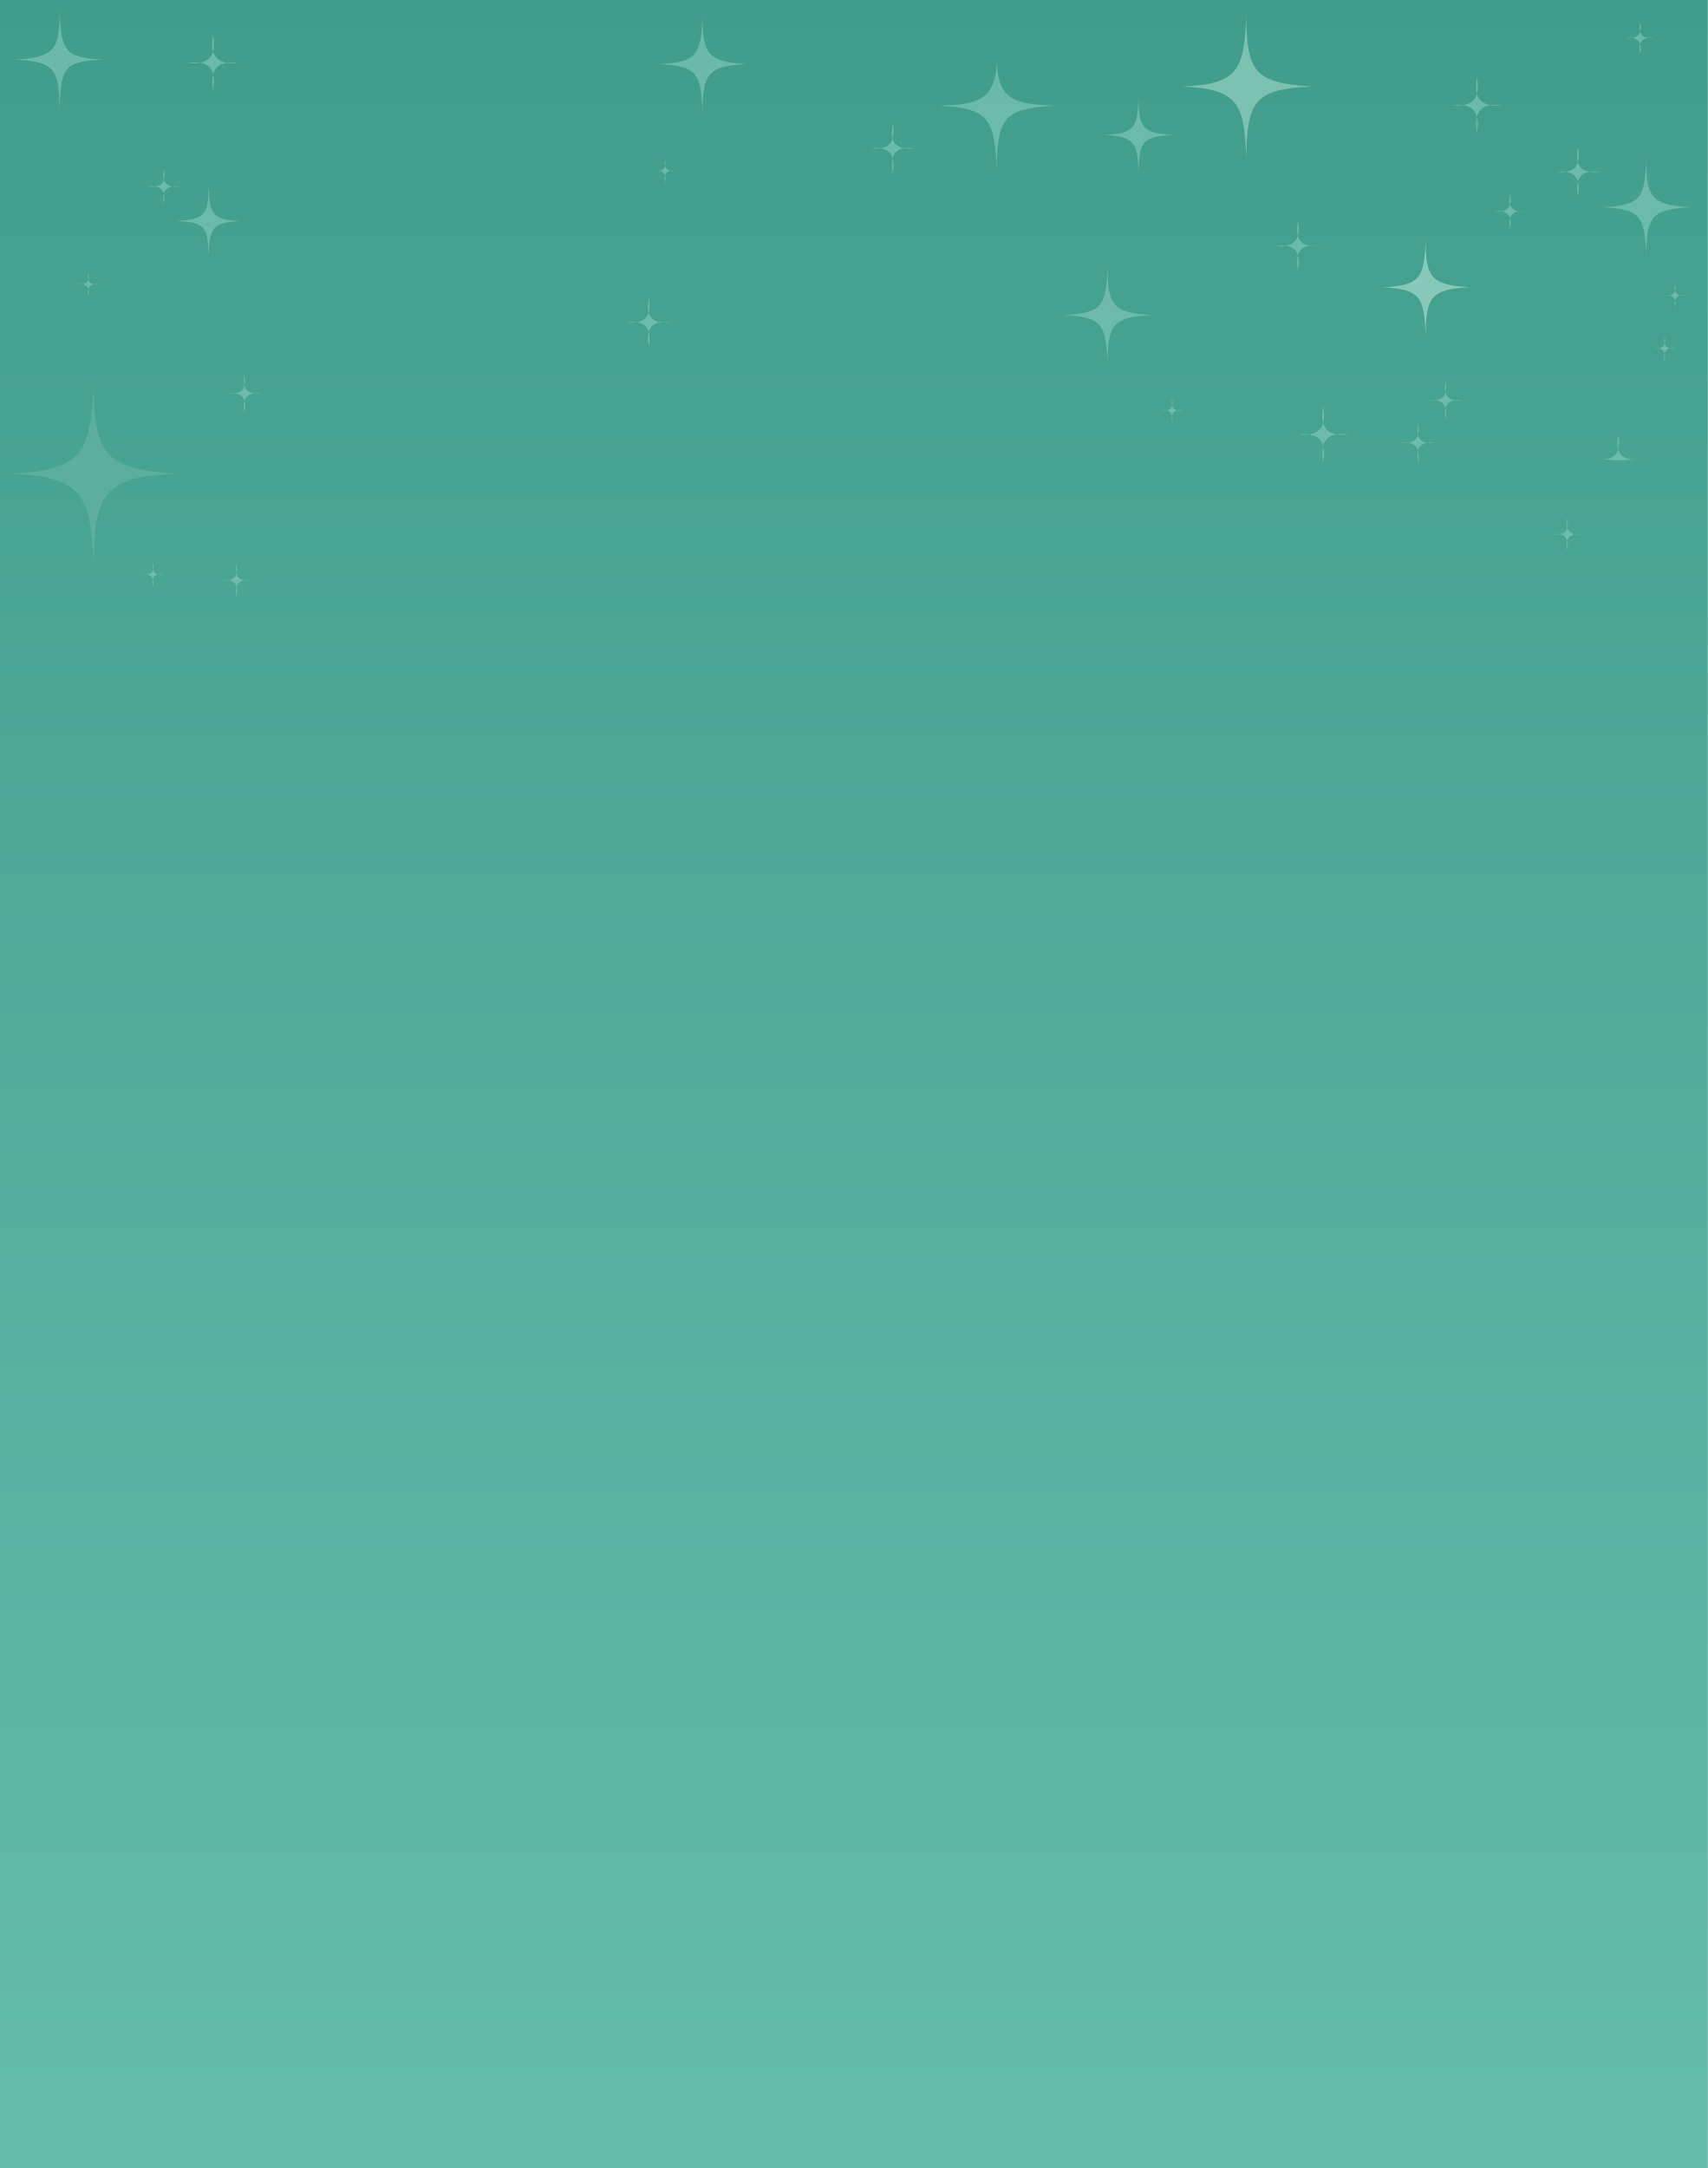
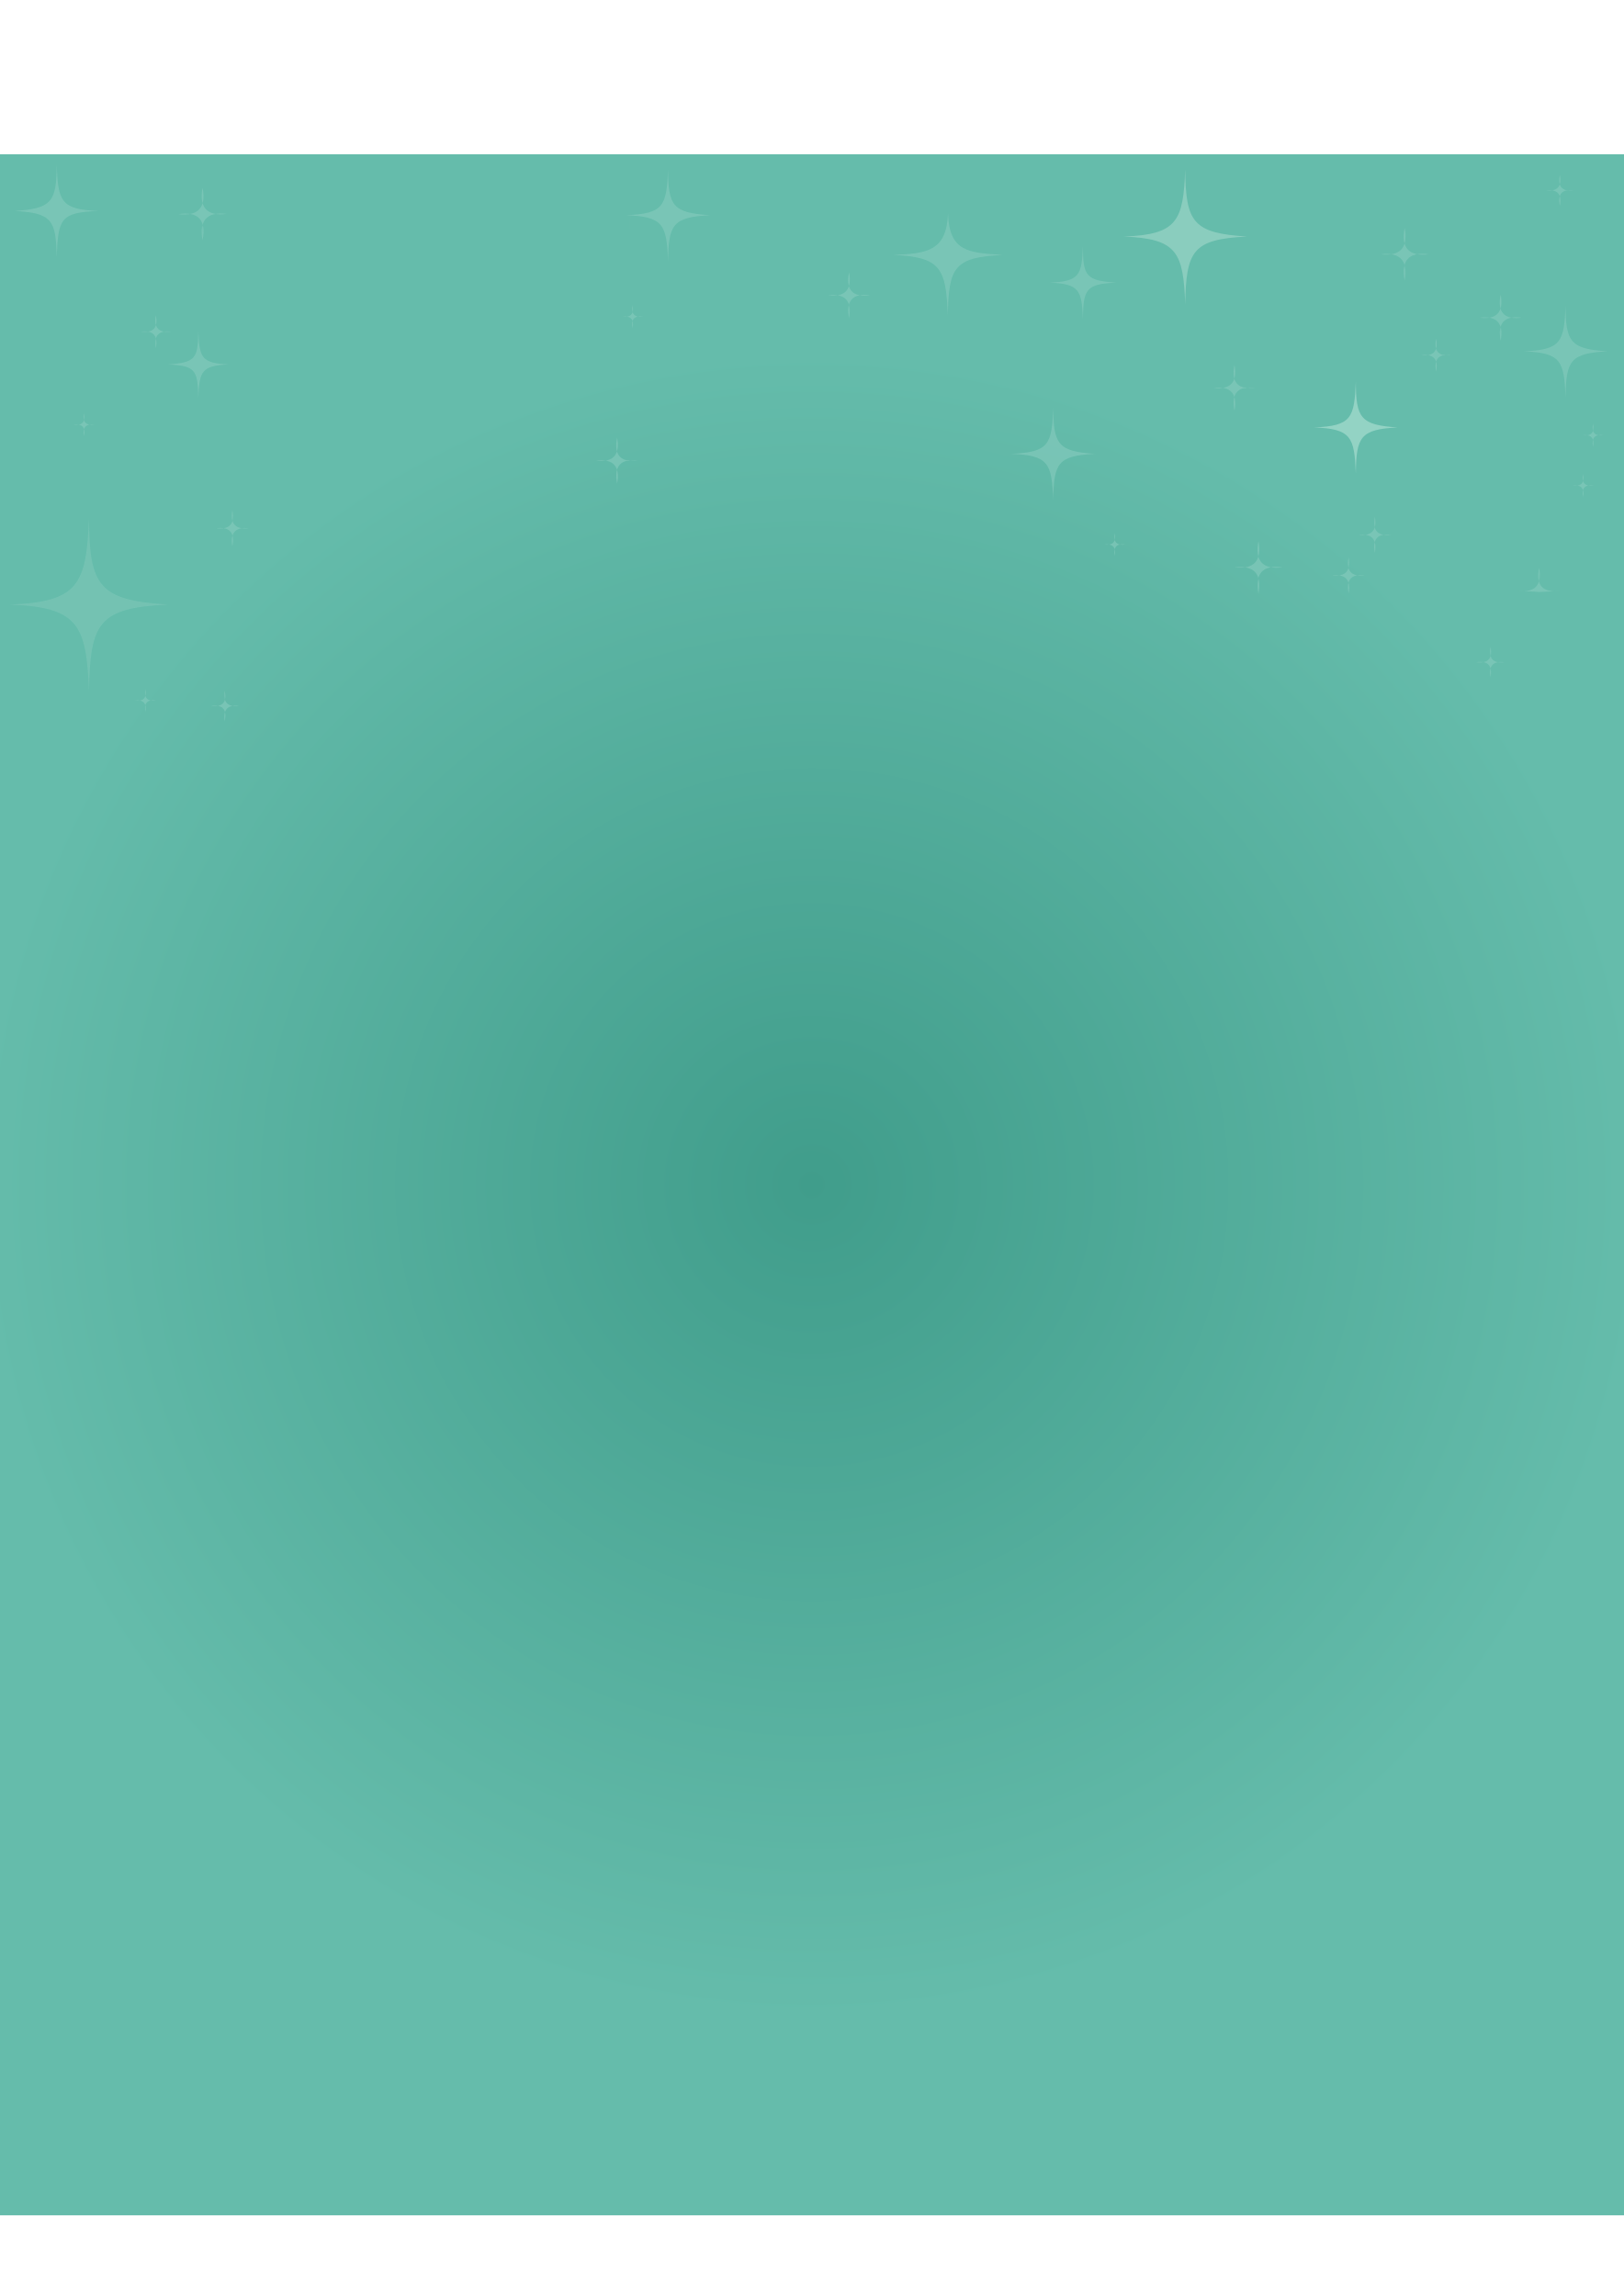
- <svg xmlns="http://www.w3.org/2000/svg" version="1.1" x="0px" y="0px" viewBox="0 13.5 768 975" enable-background="new 0 13.5 768 975" xml:space="preserve">
+ <svg xmlns="http://www.w3.org/2000/svg" version="1.1" id="Layer_1" x="0px" y="0px" width="595.279px" height="841.891px" viewBox="0 0 595.279 841.891" enable-background="new 0 0 595.279 841.891" xml:space="preserve">
  <g id="background">
-     <linearGradient id="SVGID_1_" gradientUnits="userSpaceOnUse" x1="384" y1="988.5" x2="384" y2="13.501">
-       <stop offset="0" style="stop-color:#65BCAB" />
-       <stop offset="1" style="stop-color:#409D8B" />
-     </linearGradient>
-     <rect x="-0.222" y="13.5" fill="url(#SVGID_1_)" width="768.443" height="975" />
+     <radialGradient id="SVGID_1_" cx="383.779" cy="339.801" r="438.909" gradientTransform="matrix(0.7751 0 0 -0.7751 0.1716 697.8262)" gradientUnits="userSpaceOnUse">
+       <stop offset="0" style="stop-color:#409D8B" />
+       <stop offset="0.898" style="stop-color:#65BCAB" />
+     </radialGradient>
+     <rect x="-0.172" y="56.582" fill="url(#SVGID_1_)" width="595.623" height="755.727" />
  </g>
  <g id="stars">
    <g id="Layer_1_4_" opacity="0.6">
      <g id="Layer_1_5_">
        <g id="Layer_5_1_">
          <g>
-             <path fill="#87CCBE" d="M748.8,164.7c0.793,4.218-0.874,6.051-5,5.5c4.093-0.485,5.76,1.348,5,5.5       c-0.842-4.269,0.824-6.102,5-5.5C749.607,170.736,747.94,168.903,748.8,164.7C748.6,169.9,748.8,169.9,748.8,164.7z" />
-             <path fill="#87CCBE" d="M753.5,140.9c0.793,4.218-0.873,6.052-5,5.5c4.093-0.485,5.759,1.349,5,5.5       c-0.843-4.269,0.824-6.102,5-5.5C754.308,146.936,752.641,145.103,753.5,140.9C753.3,146.1,753.5,146.1,753.5,140.9z" />
-             <path fill="#87CCBE" d="M709.8,101.7c-1.618-8.353,1.683-11.987,9.9-10.9c-8.285,1.023-11.585-2.61-9.9-10.9       c1.487,8.235-1.812,11.869-9.897,10.9C708.005,89.798,711.304,93.432,709.8,101.7C709.902,91.2,709.5,91.5,709.8,101.7z" />
-             <path fill="#87CCBE" d="M728,209.1c1.421,8.201-1.879,11.834-9.9,10.9c15.44,0.634,4.301,0.849,19.806,0       C729.618,221.024,726.316,217.391,728,209.1C727.5,219.3,728,219.3,728,209.1z" />
-             <path opacity="0.3" fill="#BAE2D8" d="M42.1,267.5c0.493-32.547,4.644-39.436,37.3-41c-32.428-2.055-37.215-8.525-37.3-40.9       c-1.237,31.504-5.039,39.617-37.3,40.9C37.037,227.786,40.865,236.041,42.1,267.5C42.7,227.9,40.6,229.3,42.1,267.5z" />
-             <path fill="#87CCBE" d="M582.5,240.5C582.5,240.5,582.5,245.867,582.5,240.5C582.5,240.5,582.5,241.1,582.5,240.5z" />
-             <path fill="#87CCBE" d="M744.3,30.569c-5.453,0.62-7.619-1.813-6.5-7.3c1.005,5.451-1.161,7.885-6.5,7.3       c5.388-0.635,7.555,1.798,6.5,7.3C736.662,32.249,738.828,29.816,744.3,30.569C738,30.168,738.1,30.769,744.3,30.569z" />
-             <path fill="#87CCBE" d="M498.2,133.3c-0.688,17.616-2.108,21.143-20,21.9c17.802,0.663,19.227,4.356,20,21.8       c0.166-17.571,2.279-20.961,19.8-21.8C500.497,154.112,498.2,150.755,498.2,133.3C497.399,153.8,498.2,153.7,498.2,133.3z" />
-             <path fill="#B3E2D6" d="M641.3,120.9c-0.686,17.391-2.042,21.135-19.8,21.8c17.724,0.667,19.116,4.561,19.8,21.9       c0.166-17.624,2.26-20.967,19.8-21.9C643.62,141.613,641.3,138.371,641.3,120.9C640.5,141.2,641.3,141.3,641.3,120.9z" />
-             <path fill="#87CCBE" d="M740.5,84.9c-0.686,17.391-2.042,21.135-19.8,21.8c17.724,0.667,19.116,4.561,19.8,21.9       c0.166-17.624,2.26-20.967,19.8-21.9C742.847,105.615,740.5,102.321,740.5,84.9C739.7,105.2,740.5,105.2,740.5,84.9z" />
-             <path fill="#A4D8CB" d="M560.6,84.5c0.412-25.552,3.622-30.808,29.2-32.1c-25.409-1.61-29.03-6.542-29.2-31.9       c-0.908,24.621-3.757,30.979-29,31.9C556.836,53.417,559.694,59.877,560.6,84.5C561.1,53.5,559.5,54.6,560.6,84.5z" />
-             <path fill="#87CCBE" d="M474.3,61.1c-16.298-1.032-25.288-1.451-25.899-19.6c-0.72,17.713-9.735,18.992-26,19.6       c22.705,0.931,25.066,6.399,25.897,28.6C448.715,66.768,451.36,62.219,474.3,61.1C452.2,59.7,449.7,62.3,474.3,61.1z" />
-             <path fill="#87CCBE" d="M637.899,204.2c1.091,6.367-1.476,9.2-7.699,8.5c6.224-0.701,8.79,2.133,7.699,8.5       c-1.271-6.469,1.264-9.303,7.601-8.5C639.132,213.421,636.598,210.588,637.899,204.2C637.5,212.1,637.899,212.1,637.899,204.2z       " />
-             <path fill="#87CCBE" d="M650.3,185c1.091,6.368-1.476,9.201-7.7,8.5c6.225-0.701,8.791,2.132,7.7,8.5       c-1.269-6.469,1.266-9.303,7.603-8.5C651.533,194.222,648.999,191.389,650.3,185C649.902,192.9,650.3,192.9,650.3,185z" />
-             <path fill="#87CCBE" d="M593.8,124c-8.284,1.022-11.583-2.611-9.897-10.9c1.453,8.218-1.847,11.851-9.899,10.9       c8.086-0.969,11.386,2.665,9.899,10.9C582.232,126.496,585.531,122.863,593.8,124C584.1,123.4,584.3,124.5,593.8,124z" />
-             <path fill="#87CCBE" d="M686.399,108.5c-5.957,0.754-8.324-1.845-7.103-7.8c1.059,5.918-1.308,8.518-7.1,7.8       c5.805-0.701,8.171,1.899,7.1,7.8C678.143,110.331,680.511,107.73,686.399,108.5C679.399,108.1,679.6,108.9,686.399,108.5z" />
-             <path fill="#87CCBE" d="M527.3,192.7c0.744,4.135-0.922,5.935-5,5.4c4.014-0.5,5.68,1.299,5,5.4       c-0.811-4.218,0.856-6.019,5-5.4C528.139,198.653,526.472,196.853,527.3,192.7C527.1,197.8,527.3,197.8,527.3,192.7z" />
-             <path fill="#87CCBE" d="M512.2,91.5c0.171-14.307,1.495-16.633,15.699-17.3c-14.219-0.923-15.699-3.075-15.699-17.3       c-0.519,13.83-1.591,16.732-15.7,17.3C510.501,74.771,511.687,77.729,512.2,91.5C512.399,74.8,511.6,75.4,512.2,91.5z" />
-             <path fill="#87CCBE" d="M595.251,221.4c-1.834-9.621,1.966-13.787,11.4-12.5c-9.433,1.14-13.232-3.027-11.4-12.5       c1.7,9.387-2.066,13.553-11.3,12.5C593.2,207.814,596.967,211.98,595.251,221.4C595.451,209.3,594.851,209.8,595.251,221.4z" />
-             <path fill="#87CCBE" d="M664.399,73.3c-1.836-9.62,1.963-13.787,11.397-12.5c-9.433,1.14-13.232-3.027-11.397-12.5       c1.698,9.387-2.069,13.554-11.303,12.5C662.348,59.713,666.115,63.879,664.399,73.3C664.597,61.2,664,61.7,664.399,73.3z" />
-             <path fill="#87CCBE" d="M401.6,91.1c-1.617-8.353,1.683-11.986,9.9-10.9c-8.285,1.022-11.585-2.611-9.9-10.9       c1.486,8.236-1.813,11.869-9.899,10.9C399.771,79.215,403.071,82.848,401.6,91.1C401.703,80.6,401.2,80.9,401.6,91.1z" />
-             <path fill="#87CCBE" d="M298.2,41.5C298.224,40.999,297.196,58.555,298.2,41.5C298.2,41.5,298.1,43.2,298.2,41.5z" />
-             <path fill="#87CCBE" d="M316,20.5c-0.685,17.391-2.042,21.135-19.8,21.8c17.723,0.667,19.117,4.562,19.8,21.9       c0.167-17.624,2.26-20.967,19.8-21.9C318.296,41.217,316,37.949,316,20.5C315.2,40.8,316,40.8,316,20.5z" />
-             <path fill="#87CCBE" d="M301.8,158.4c-8.285,1.022-11.584-2.611-9.9-10.9c1.454,8.219-1.846,11.852-9.9,10.9       c8.086-0.969,11.386,2.664,9.9,10.9C290.281,160.946,293.582,157.313,301.8,158.4C292.1,157.8,292.4,158.9,301.8,158.4z" />
-             <path fill="#87CCBE" d="M68.8,266.5c0.745,4.135-0.922,5.935-5,5.4c4.013-0.5,5.68,1.299,5,5.4c-0.811-4.219,0.855-6.019,5-5.4       C69.672,272.436,68.006,270.636,68.8,266.5C68.6,271.6,68.8,271.6,68.8,266.5z" />
-             <path fill="#87CCBE" d="M299.2,84.9c0.807,4.084-0.793,5.885-4.8,5.4c4.007-0.484,5.607,1.316,4.8,5.4       c-0.812-4.219,0.855-6.019,5-5.4C300.106,90.819,298.439,89.019,299.2,84.9C299.1,90,299.3,90,299.2,84.9z" />
-             <path fill="#87CCBE" d="M39.7,135.9c0.859,4.203-0.808,6.036-5,5.5c4.192-0.585,5.859,1.248,5,5.5       c-0.761-4.201,0.906-6.035,5-5.5C40.606,141.935,38.939,140.102,39.7,135.9C39.7,141.1,39.9,141.1,39.7,135.9z" />
-             <path fill="#87CCBE" d="M705,246.5c1.073,5.522-1.16,7.955-6.7,7.3c5.446-0.819,7.68,1.548,6.7,7.1       c-0.976-5.418,1.19-7.785,6.5-7.1C706.177,254.4,704.011,251.967,705,246.5C705,253.3,705.3,253.3,705,246.5z" />
-             <path fill="#87CCBE" d="M106.3,267.3c1.125,5.47-1.042,7.836-6.5,7.1c5.504-0.719,7.67,1.715,6.5,7.3       c-0.878-5.467,1.355-7.9,6.7-7.3C107.652,275.118,105.419,272.751,106.3,267.3C106.3,274,106.7,274,106.3,267.3z" />
-             <path fill="#87CCBE" d="M26.8,18.5c0,17.421-2.347,20.715-19.8,21.8c17.546,0.933,19.551,4.305,19.8,21.9       c0.72-18.273,1.755-21.221,19.8-21.9C28.842,39.635,27.485,35.892,26.8,18.5C26.8,38.8,27.6,38.8,26.8,18.5z" />
-             <path fill="#87CCBE" d="M109.9,181.9c1.301,6.388-1.232,9.221-7.6,8.5c6.336-0.802,8.87,2.031,7.6,8.5       c-1.09-6.367,1.477-9.201,7.7-8.5C111.376,191.101,108.81,188.267,109.9,181.9C109.9,189.8,110.3,189.8,109.9,181.9z" />
-             <path fill="#87CCBE" d="M108.1,112.9c-12.775-0.568-13.785-3.15-14.3-15.7c-0.088,12.976-1.465,14.868-14.4,15.7       c13.002,0.569,14.142,2.641,14.4,15.7C94.314,116.081,95.379,113.47,108.1,112.9C94.6,112.3,94.7,113.5,108.1,112.9z" />
-             <path fill="#87CCBE" d="M73.7,105.2c-1.058-5.918,1.309-8.518,7.1-7.8c-5.774,0.685-8.141-1.915-7.1-7.8       c1.204,5.903-1.13,8.503-7,7.8C72.505,96.682,74.838,99.282,73.7,105.2C74,97.9,73.6,97.7,73.7,105.2z" />
-             <path fill="#87CCBE" d="M95.8,54.2c-1.716-9.419,2.051-13.586,11.3-12.5c-9.235,1.136-13.002-2.998-11.3-12.4       c1.799,9.408-2.001,13.575-11.4,12.5C93.837,40.428,97.637,44.562,95.8,54.2C96.2,42.6,95.6,42.1,95.8,54.2z" />
+             <path fill="#87CCBE" d="M580.398,173.777c0.615,3.27-0.677,4.69-3.875,4.263c3.172-0.376,4.465,1.045,3.875,4.263       c-0.652-3.309,0.639-4.73,3.876-4.263C581.024,178.456,579.732,177.035,580.398,173.777       C580.243,177.808,580.398,177.808,580.398,173.777z" />
+             <path fill="#87CCBE" d="M584.041,155.33c0.614,3.269-0.677,4.691-3.876,4.263c3.173-0.376,4.464,1.046,3.876,4.263       c-0.653-3.309,0.639-4.729,3.875-4.263C584.667,160.008,583.375,158.588,584.041,155.33       C583.886,159.36,584.041,159.36,584.041,155.33z" />
+             <path fill="#87CCBE" d="M550.169,124.946c-1.254-6.475,1.305-9.291,7.673-8.449c-6.421,0.793-8.979-2.023-7.673-8.449       c1.152,6.383-1.404,9.2-7.672,8.449C548.778,115.721,551.334,118.537,550.169,124.946       C550.248,116.807,549.937,117.04,550.169,124.946z" />
+             <path fill="#87CCBE" d="M564.276,208.192c1.102,6.357-1.456,9.173-7.674,8.449c11.968,0.491,3.334,0.658,15.353,0       C565.53,217.435,562.971,214.618,564.276,208.192C563.888,216.098,564.276,216.098,564.276,208.192z" />
+             <path opacity="0.3" fill="#BAE2D8" enable-background="new    " d="M32.632,253.458c0.382-25.227,3.6-30.567,28.911-31.779       c-25.135-1.593-28.846-6.607-28.911-31.702c-0.959,24.419-3.906,30.708-28.911,31.702       C28.707,222.676,31.675,229.074,32.632,253.458C33.097,222.764,31.469,223.849,32.632,253.458z" />
+             <path fill="#87CCBE" d="M451.498,232.53C451.498,232.53,451.498,236.69,451.498,232.53       C451.498,232.53,451.498,232.995,451.498,232.53z" />
+             <path fill="#87CCBE" d="M576.91,69.812c-4.227,0.48-5.906-1.405-5.038-5.659c0.778,4.226-0.9,6.112-5.039,5.659       c4.177-0.492,5.856,1.394,5.039,5.658C570.99,71.114,572.668,69.228,576.91,69.812       C572.027,69.501,572.105,69.967,576.91,69.812z" />
+             <path fill="#87CCBE" d="M386.156,149.439c-0.533,13.654-1.634,16.388-15.502,16.975c13.799,0.514,14.903,3.376,15.502,16.897       c0.129-13.619,1.767-16.247,15.348-16.897C387.938,165.57,386.156,162.969,386.156,149.439       C385.536,165.329,386.156,165.251,386.156,149.439z" />
+             <path fill="#B3E2D6" d="M497.074,139.828c-0.532,13.48-1.583,16.382-15.348,16.897c13.738,0.517,14.817,3.535,15.348,16.975       c0.129-13.66,1.752-16.251,15.347-16.975C498.872,155.883,497.074,153.37,497.074,139.828       C496.454,155.562,497.074,155.64,497.074,139.828z" />
+             <path fill="#87CCBE" d="M573.965,111.924c-0.532,13.48-1.583,16.382-15.348,16.897c13.738,0.517,14.817,3.535,15.348,16.975       c0.128-13.66,1.751-16.251,15.347-16.975C575.783,127.98,573.965,125.427,573.965,111.924       C573.345,127.659,573.965,127.659,573.965,111.924z" />
+             <path fill="#A4D8CB" d="M434.524,111.614c0.319-19.806,2.807-23.88,22.633-24.881c-19.694-1.248-22.501-5.071-22.633-24.726       c-0.704,19.084-2.912,24.012-22.479,24.726C431.606,87.521,433.822,92.529,434.524,111.614       C434.91,87.586,433.671,88.438,434.524,111.614z" />
+             <path fill="#87CCBE" d="M367.632,93.477c-12.633-0.8-19.602-1.125-20.074-15.192c-0.559,13.729-7.546,14.721-20.153,15.192       c17.599,0.722,19.429,4.96,20.073,22.168C347.801,97.87,349.851,94.344,367.632,93.477       C350.502,92.392,348.565,94.407,367.632,93.477z" />
+             <path fill="#87CCBE" d="M494.438,204.394c0.846,4.935-1.144,7.131-5.967,6.588c4.824-0.543,6.812,1.653,5.967,6.588       c-0.984-5.014,0.98-7.211,5.892-6.588C495.394,211.541,493.43,209.345,494.438,204.394       C494.129,210.518,494.438,210.518,494.438,204.394z" />
+             <path fill="#87CCBE" d="M504.05,189.512c0.846,4.936-1.144,7.131-5.968,6.588c4.824-0.543,6.813,1.652,5.968,6.588       c-0.983-5.014,0.981-7.211,5.894-6.588C505.006,196.66,503.042,194.464,504.05,189.512       C503.741,195.635,504.05,195.635,504.05,189.512z" />
+             <path fill="#87CCBE" d="M460.257,142.23c-6.421,0.792-8.979-2.023-7.672-8.448c1.127,6.37-1.432,9.186-7.672,8.448       c6.267-0.751,8.825,2.066,7.672,8.449C451.29,144.165,453.848,141.35,460.257,142.23       C452.739,141.766,452.893,142.618,460.257,142.23z" />
+             <path fill="#87CCBE" d="M532.031,130.216c-4.617,0.584-6.452-1.43-5.505-6.045c0.82,4.587-1.015,6.602-5.504,6.045       c4.5-0.543,6.334,1.472,5.504,6.046C525.631,131.636,527.467,129.62,532.031,130.216       C526.605,129.906,526.761,130.526,532.031,130.216z" />
+             <path fill="#87CCBE" d="M408.712,195.48c0.577,3.205-0.715,4.6-3.875,4.186c3.111-0.388,4.402,1.007,3.875,4.186       c-0.628-3.27,0.664-4.666,3.876-4.186C409.363,200.095,408.071,198.699,408.712,195.48       C408.557,199.434,408.712,199.434,408.712,195.48z" />
+             <path fill="#87CCBE" d="M397.008,117.04c0.133-11.089,1.159-12.892,12.169-13.409c-11.021-0.715-12.169-2.383-12.169-13.409       c-0.402,10.72-1.233,12.969-12.169,13.409C395.692,104.073,396.611,106.366,397.008,117.04       C397.162,104.096,396.543,104.561,397.008,117.04z" />
+             <path fill="#87CCBE" d="M461.381,217.726c-1.421-7.457,1.524-10.686,8.837-9.688c-7.312,0.884-10.257-2.346-8.837-9.689       c1.318,7.276-1.601,10.505-8.758,9.689C459.792,207.195,462.711,210.424,461.381,217.726       C461.536,208.347,461.072,208.734,461.381,217.726z" />
+             <path fill="#87CCBE" d="M514.979,102.933c-1.424-7.456,1.521-10.686,8.834-9.688c-7.312,0.883-10.257-2.346-8.834-9.689       c1.315,7.276-1.604,10.506-8.762,9.689C513.389,92.401,516.309,95.63,514.979,102.933       C515.132,93.554,514.669,93.941,514.979,102.933z" />
+             <path fill="#87CCBE" d="M311.281,116.729c-1.253-6.474,1.305-9.29,7.674-8.448c-6.422,0.792-8.979-2.024-7.674-8.449       c1.152,6.384-1.405,9.2-7.673,8.449C309.865,107.518,312.422,110.333,311.281,116.729       C311.362,108.591,310.972,108.824,311.281,116.729z" />
+             <path fill="#87CCBE" d="M231.136,78.285C231.155,77.896,230.358,91.504,231.136,78.285       C231.136,78.285,231.059,79.602,231.136,78.285z" />
+             <path fill="#87CCBE" d="M244.933,62.007c-0.531,13.48-1.583,16.382-15.347,16.897c13.737,0.517,14.817,3.536,15.347,16.975       c0.13-13.661,1.752-16.251,15.348-16.975C246.713,78.065,244.933,75.532,244.933,62.007       C244.313,77.742,244.933,77.742,244.933,62.007z" />
+             <path fill="#87CCBE" d="M233.927,168.894c-6.422,0.792-8.979-2.023-7.674-8.448c1.127,6.371-1.431,9.187-7.674,8.448       c6.268-0.751,8.825,2.065,7.674,8.449C224.998,170.868,227.557,168.052,233.927,168.894       C226.408,168.429,226.641,169.282,233.927,168.894z" />
+             <path fill="#87CCBE" d="M53.327,252.683c0.577,3.205-0.715,4.6-3.876,4.186c3.11-0.388,4.403,1.007,3.876,4.186       c-0.629-3.27,0.662-4.666,3.875-4.186C54.003,257.284,52.712,255.889,53.327,252.683       C53.172,256.636,53.327,256.636,53.327,252.683z" />
+             <path fill="#87CCBE" d="M231.911,111.924c0.625,3.166-0.615,4.562-3.721,4.186c3.105-0.375,4.346,1.021,3.721,4.186       c-0.63-3.27,0.663-4.665,3.875-4.186C232.614,116.512,231.322,115.117,231.911,111.924       C231.834,115.877,231.989,115.877,231.911,111.924z" />
+             <path fill="#87CCBE" d="M30.772,151.454c0.666,3.258-0.626,4.679-3.876,4.263c3.25-0.453,4.542,0.967,3.876,4.263       c-0.59-3.256,0.702-4.678,3.875-4.263C31.474,156.132,30.182,154.711,30.772,151.454       C30.772,155.485,30.927,155.485,30.772,151.454z" />
+             <path fill="#87CCBE" d="M546.448,237.181c0.832,4.28-0.899,6.166-5.193,5.659c4.222-0.635,5.953,1.2,5.193,5.503       c-0.757-4.199,0.923-6.034,5.038-5.503C547.361,243.304,545.682,241.418,546.448,237.181       C546.448,242.452,546.681,242.452,546.448,237.181z" />
+             <path fill="#87CCBE" d="M82.394,253.303c0.872,4.24-0.808,6.074-5.038,5.503c4.266-0.557,5.944,1.33,5.038,5.659       c-0.681-4.238,1.05-6.124,5.193-5.659C83.442,259.363,81.711,257.528,82.394,253.303       C82.394,258.496,82.703,258.496,82.394,253.303z" />
+             <path fill="#87CCBE" d="M20.773,60.457c0,13.503-1.819,16.057-15.347,16.897c13.6,0.723,15.153,3.337,15.347,16.975       c0.559-14.164,1.36-16.448,15.347-16.975C22.356,76.839,21.304,73.938,20.773,60.457       C20.773,76.192,21.393,76.192,20.773,60.457z" />
+             <path fill="#87CCBE" d="M85.184,187.109c1.009,4.951-0.955,7.147-5.891,6.588c4.911-0.622,6.875,1.574,5.891,6.588       c-0.845-4.936,1.145-7.132,5.969-6.588C86.328,194.241,84.339,192.044,85.184,187.109       C85.184,193.232,85.494,193.232,85.184,187.109z" />
+             <path fill="#87CCBE" d="M83.788,133.627c-9.901-0.44-10.685-2.441-11.084-12.169c-0.067,10.058-1.135,11.524-11.161,12.169       c10.078,0.441,10.962,2.047,11.161,12.169C73.103,136.093,73.929,134.069,83.788,133.627       C73.324,133.162,73.403,134.092,83.788,133.627z" />
+             <path fill="#87CCBE" d="M57.125,127.659c-0.82-4.587,1.015-6.603,5.503-6.046c-4.476,0.531-6.31-1.484-5.503-6.046       c0.934,4.576-0.876,6.591-5.426,6.046C56.198,121.056,58.007,123.072,57.125,127.659C57.358,122,57.048,121.845,57.125,127.659       z" />
+             <path fill="#87CCBE" d="M74.255,88.128c-1.33-7.301,1.59-10.531,8.759-9.689c-7.158,0.881-10.078-2.324-8.759-9.611       c1.395,7.292-1.551,10.522-8.836,9.689C72.734,77.454,75.679,80.658,74.255,88.128C74.565,79.137,74.1,78.75,74.255,88.128z" />
          </g>
        </g>
      </g>
    </g>
  </g>
</svg>
